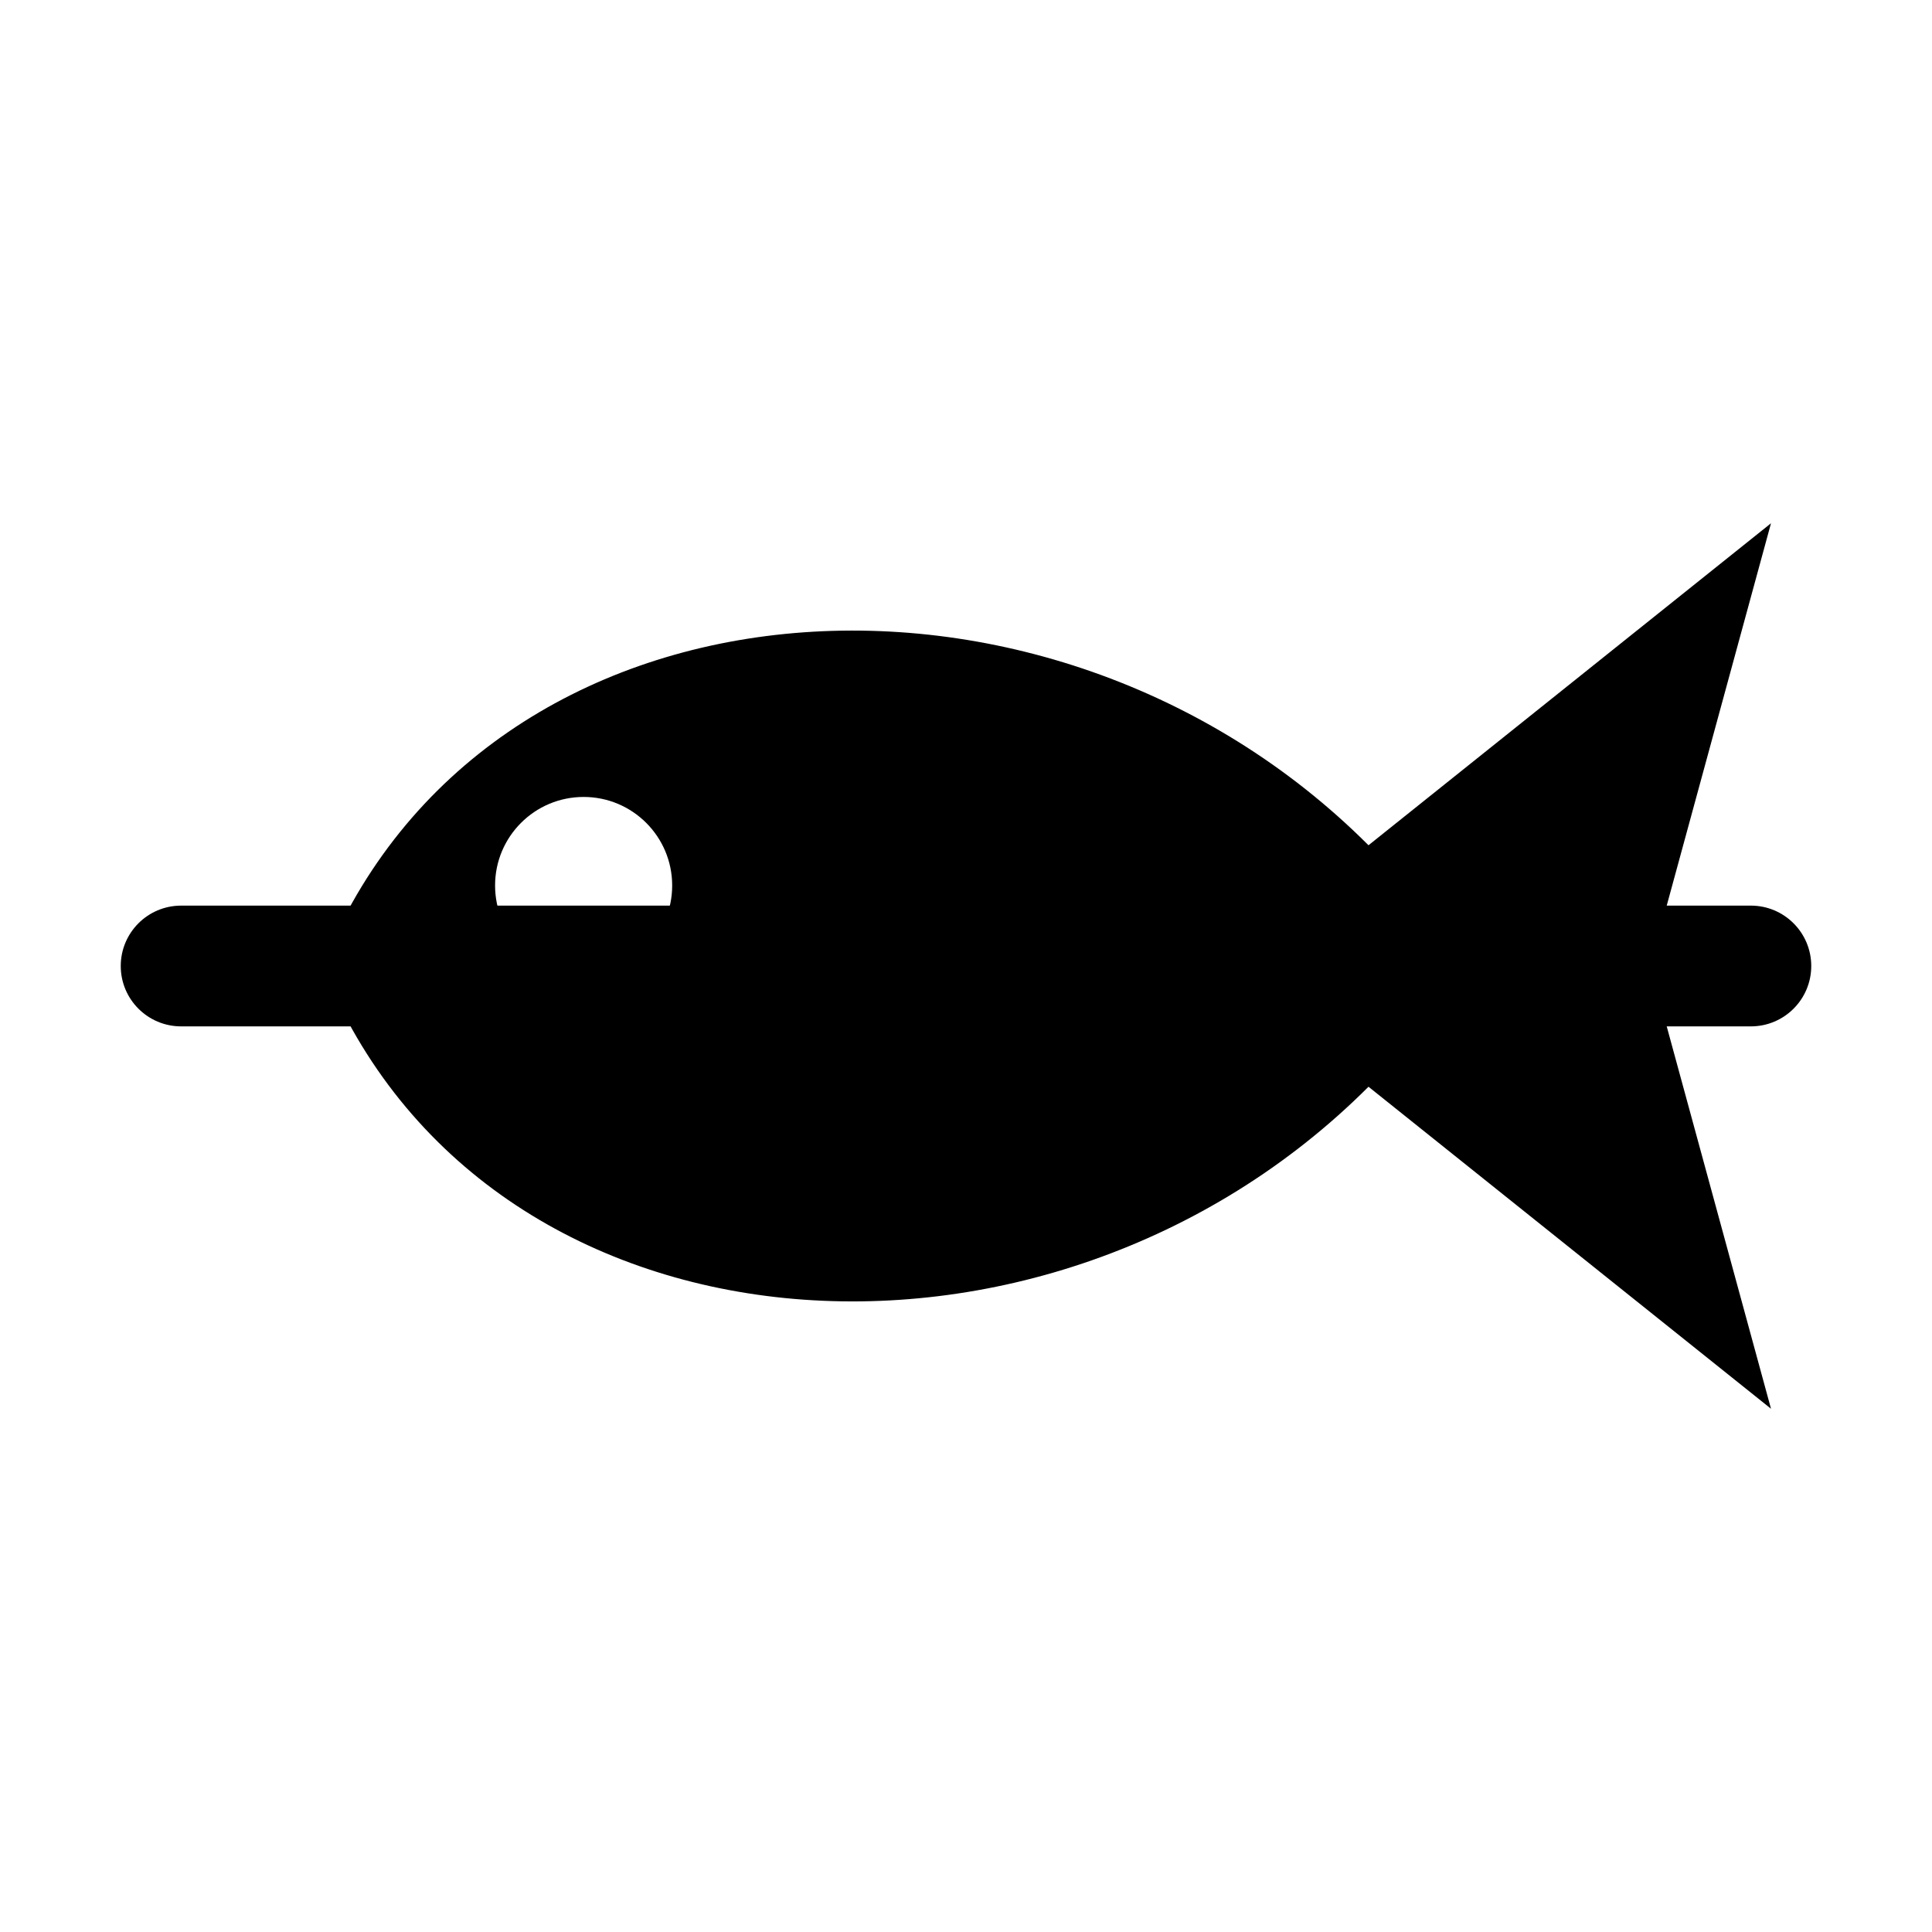
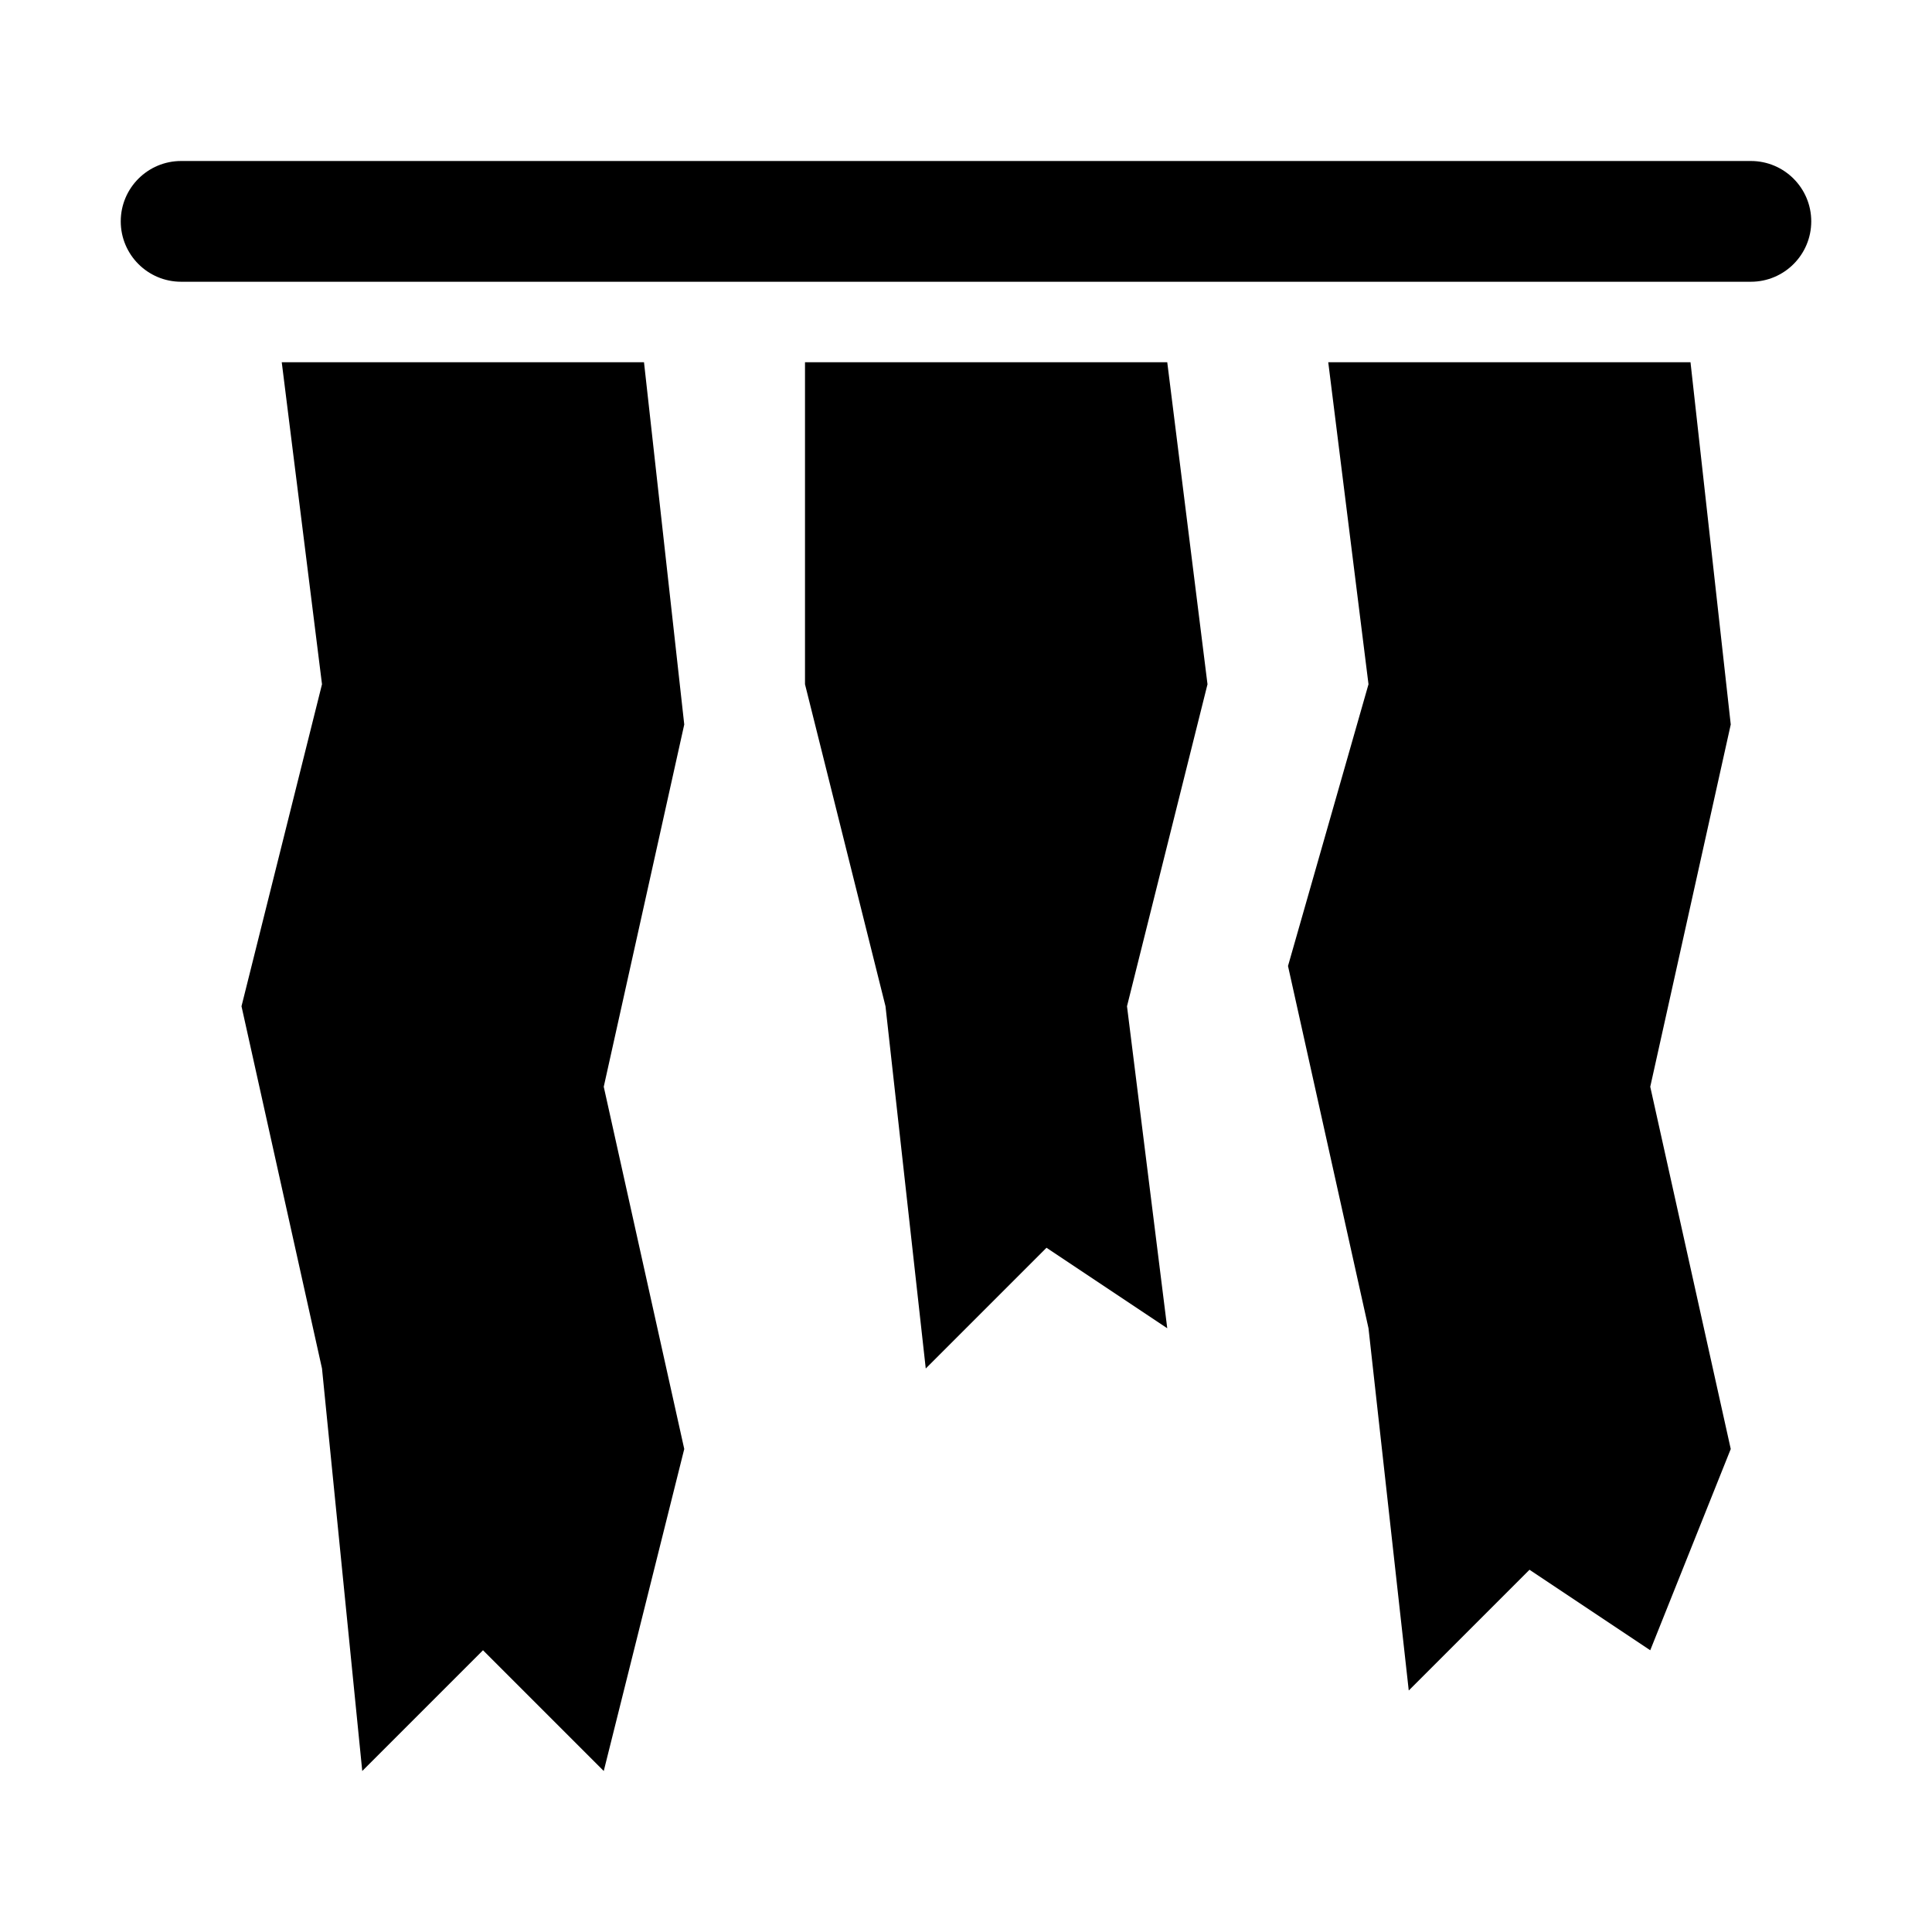
<svg xmlns="http://www.w3.org/2000/svg" viewBox="0 0 48 48" fill="currentColor">
-   <rect x="3" y="22.5" width="42" height="3" rx="1.5" />
-   <path fill-rule="evenodd" d="M8 24C12 14 26 13 34 21L44 13 41 24 44 35 34 27C26 35 12 34 8 24ZM14.5 19.8a2.2 2.2 0 1 0 0 4.4 2.2 2.2 0 1 0 0-4.4Z" />
+   <rect x="3" y="4" width="42" height="3" rx="1.5" />
+   <path d="M7 9H16L17 18 15 27 17 36 15 44 12 41 9 44 8 34 6 25 8 17Z" />
+   <path d="M20 9H29L30 17 28 25 29 33 26 31 23 34 22 25 20 17Z" />
+   <path d="M33 9H42L43 18 41 27 43 36 41 41 38 39 35 42 34 33 32 24 34 17Z" />
</svg>
